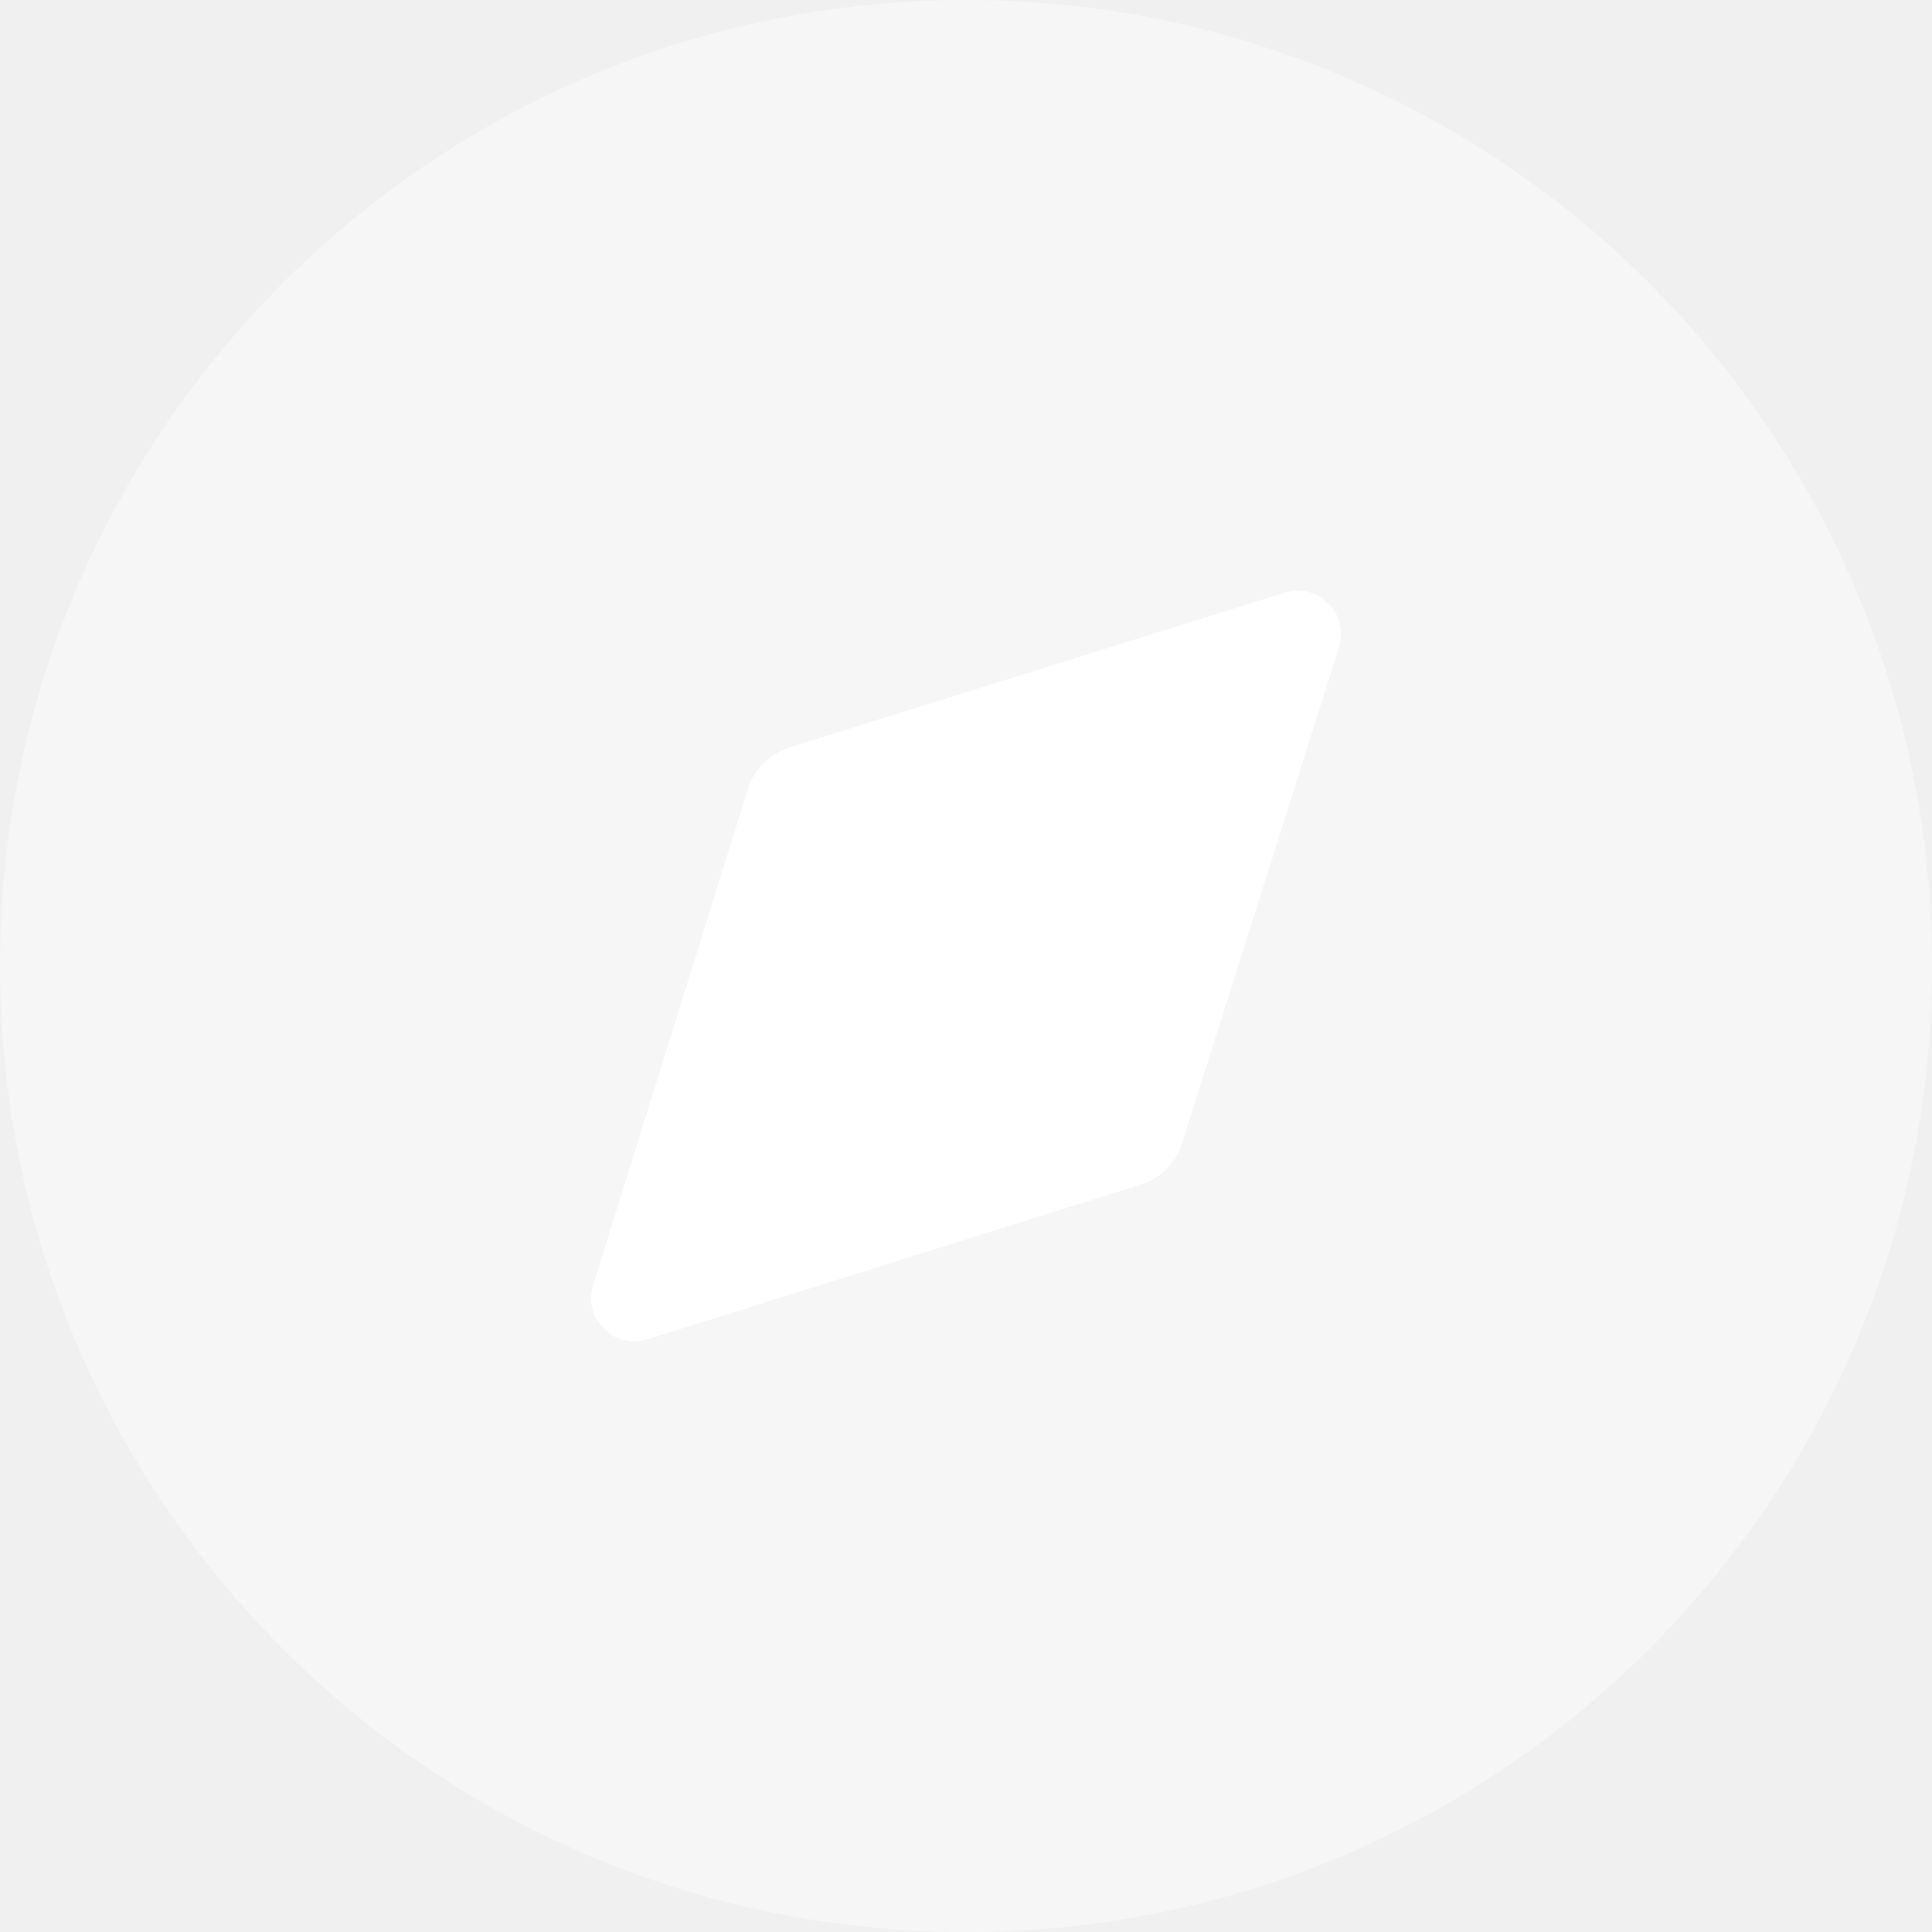
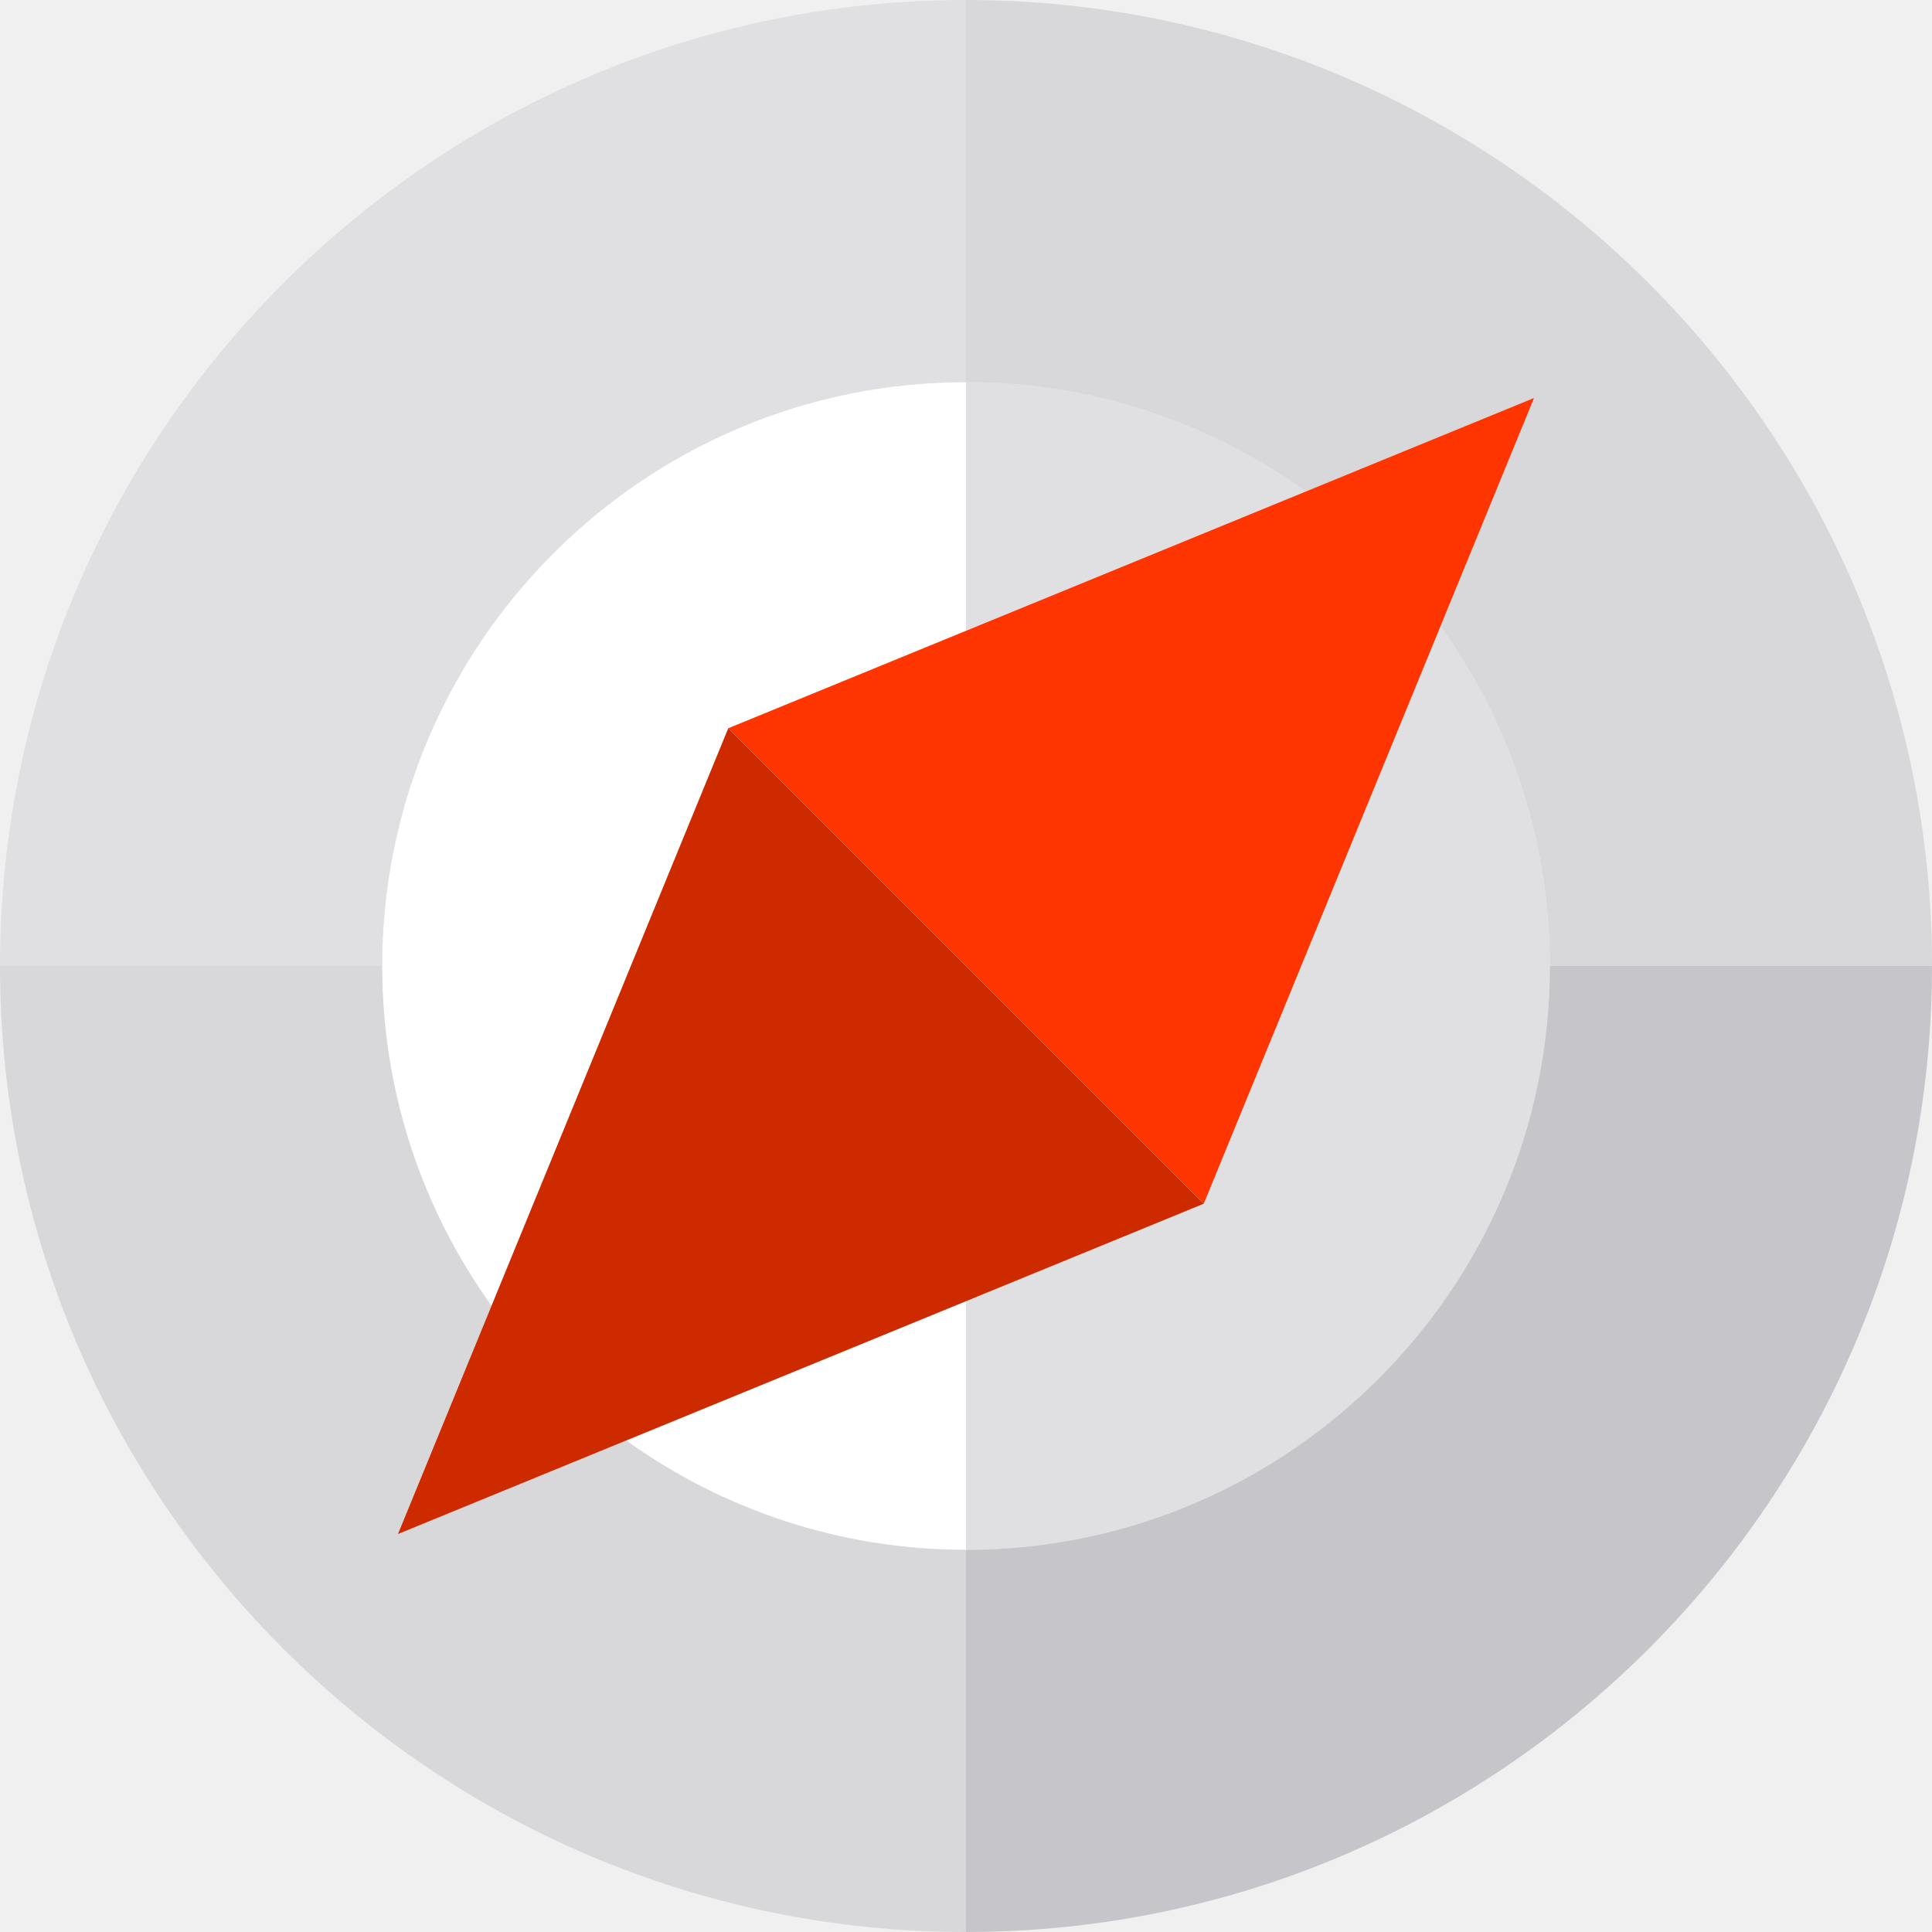
- <svg xmlns="http://www.w3.org/2000/svg" width="20" height="20" viewBox="0 0 20 20" fill="none">
-   <path opacity="0.4" d="M20 10C20 15.523 15.523 20 10 20C4.477 20 -9.91821e-05 15.523 -9.91821e-05 10C-9.91821e-05 4.478 4.477 -9.91821e-05 10 -9.91821e-05C15.523 -9.91821e-05 20 4.478 20 10Z" fill="white" />
-   <path d="M13.86 6.705L12.24 11.825C12.18 12.035 12.01 12.205 11.8 12.266L6.7 13.865C6.36 13.976 6.03 13.645 6.14 13.305L7.74 8.175C7.8 7.965 7.97 7.805 8.18 7.735L13.3 6.135C13.65 6.025 13.97 6.355 13.86 6.705Z" fill="white" />
+ <svg xmlns="http://www.w3.org/2000/svg" height="800px" width="800px" version="1.1" id="Layer_1" viewBox="0 0 455 455" xml:space="preserve">
+   <g>
+     <path style="fill:#FFFFFF;" d="M147.472,339.246C170.03,355.447,197.669,365,227.5,365v-58.559L147.472,339.246z" />
+     <path style="fill:#FFFFFF;" d="M227.5,148.559V90C151.68,90,90,151.68,90,227.5c0,29.831,9.553,57.47,25.754,80.028L171.51,171.51   L227.5,148.559z" />
+     <path style="fill:#E0E0E2;" d="M283.49,283.49l-55.99,22.951V365c75.82,0,137.5-61.68,137.5-137.5   c0-29.831-9.553-57.47-25.754-80.028L283.49,283.49z" />
+     <path style="fill:#E0E0E2;" d="M307.528,115.754C284.97,99.553,257.331,90,227.5,90v58.559L307.528,115.754z" />
+     <path style="fill:#D8D7DA;" d="M147.472,339.246L93.72,361.28l22.034-53.752C99.553,284.97,90,257.331,90,227.5H0   C0,352.94,102.06,455,227.5,455v-90C197.669,365,170.03,355.447,147.472,339.246z" />
+     <path style="fill:#E0E0E2;" d="M227.5,90V0C102.06,0,0,102.06,0,227.5h90C90,151.68,151.68,90,227.5,90z" />
+     <path style="fill:#D8D7DA;" d="M307.528,115.754L361.28,93.72l-22.034,53.752C355.447,170.03,365,197.669,365,227.5h90   C455,102.06,352.94,0,227.5,0v90C257.331,90,284.97,99.553,307.528,115.754z" />
+     <path style="fill:#C6C5CA;" d="M365,227.5c0,75.82-61.68,137.5-137.5,137.5v90C352.94,455,455,352.94,455,227.5H365z" />
+     <polygon style="fill:#FF3501;" points="171.51,171.51 283.49,283.49 339.246,147.472 361.28,93.72 307.528,115.754 227.5,148.559     " />
+     <polygon style="fill:#CD2A00;" points="283.49,283.49 171.51,171.51 115.754,307.528 93.72,361.28 147.472,339.246 227.5,306.441     " />
+   </g>
</svg>
